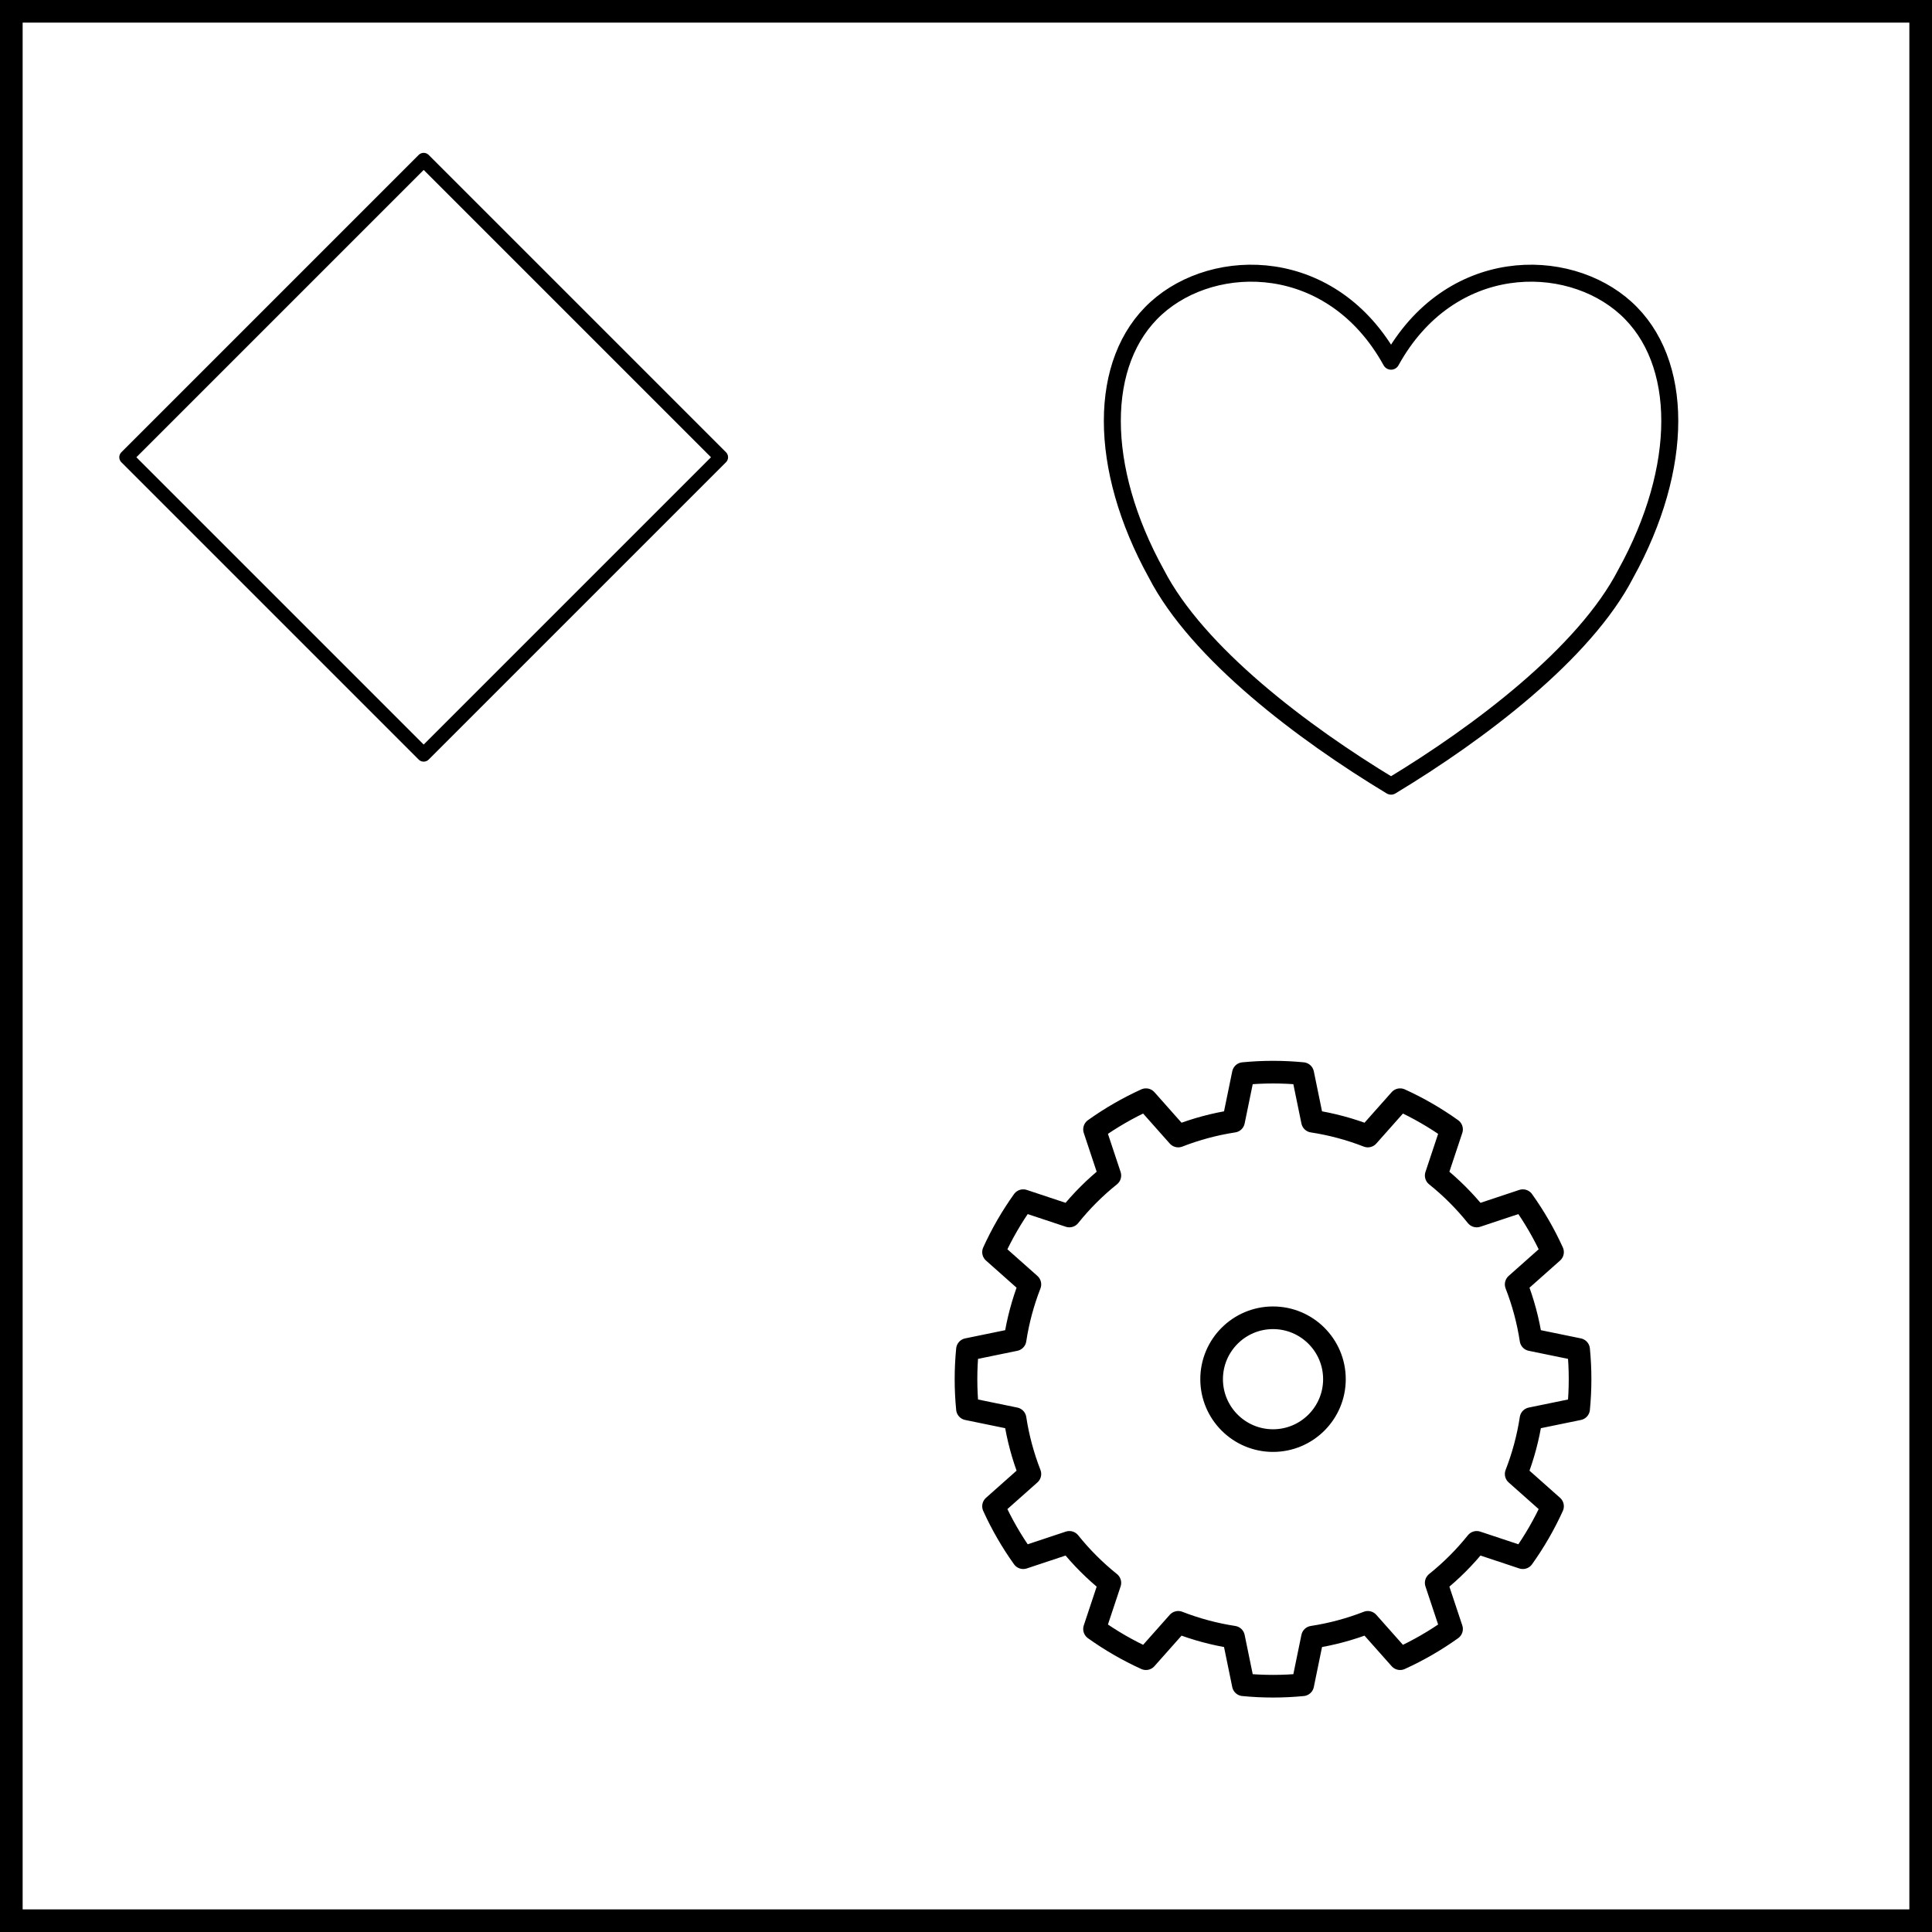
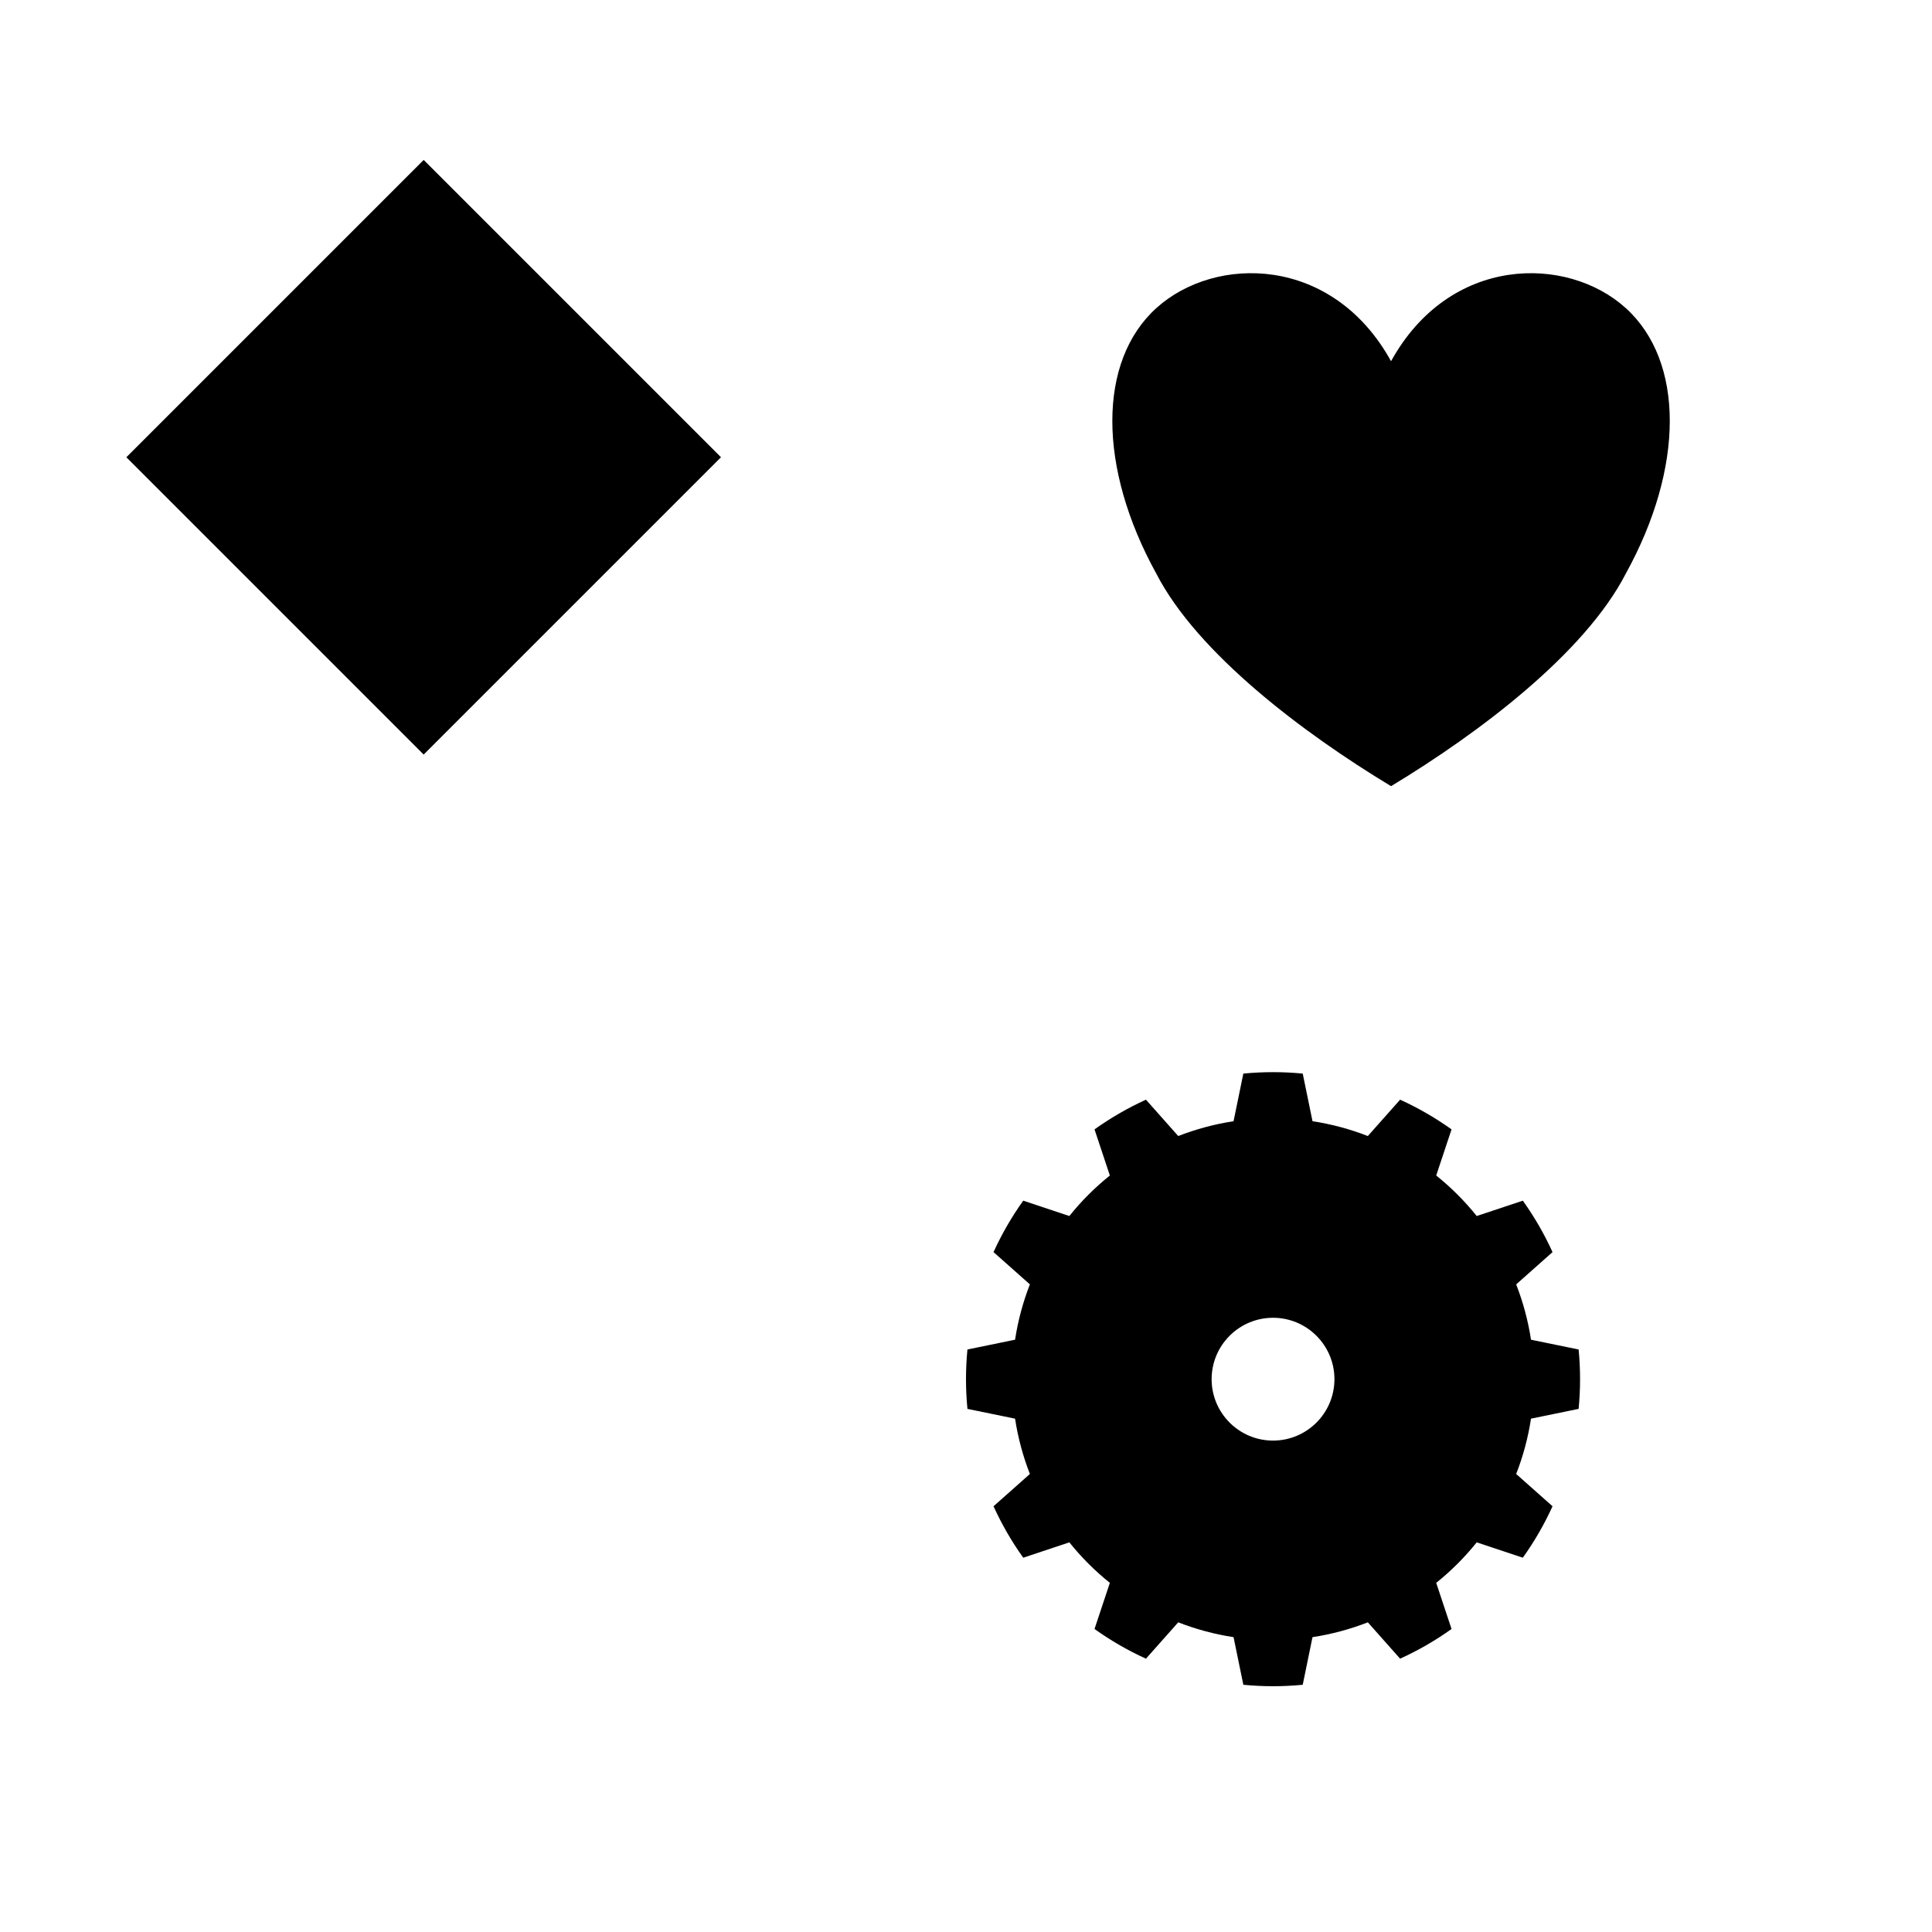
- <svg xmlns="http://www.w3.org/2000/svg" width="100%" height="100%" viewBox="0 0 1024 1024" version="1.1" xml:space="preserve" style="fill-rule:evenodd;clip-rule:evenodd;stroke-linecap:round;stroke-linejoin:round;stroke-miterlimit:1.5;">
+ <svg xmlns="http://www.w3.org/2000/svg" width="100%" height="100%" viewBox="0 0 1024 1024" version="1.1" xml:space="preserve" style="fill-rule:evenodd;clip-rule:evenodd;stroke-linejoin:round;stroke-miterlimit:2;">
  <rect id="Artboard1" x="0" y="0" width="1024" height="1024" style="fill:none;" />
  <g id="Artboard11">
-     <path d="M224.557,84.77l157.58,157.58l-157.58,157.58l-157.58,-157.58l157.58,-157.58Z" style="fill:none;stroke:#000;stroke-width:7.5px;" />
-     <path d="M690.471,569.026c-10.467,-1.017 -21.009,-1.017 -31.477,0l-5.184,25.239c-10.033,1.535 -19.867,4.17 -29.323,7.857l-17.109,-19.265c-9.574,4.353 -18.703,9.624 -27.26,15.738l8.129,24.45c-7.921,6.346 -15.12,13.545 -21.466,21.466l-24.449,-8.13c-6.115,8.557 -11.386,17.686 -15.739,27.26l19.266,17.109c-3.687,9.457 -6.322,19.29 -7.858,29.323l-25.238,5.185c-1.017,10.467 -1.017,21.009 -0,31.477l25.238,5.184c1.536,10.033 4.171,19.867 7.858,29.323l-19.266,17.109c4.353,9.574 9.624,18.703 15.739,27.26l24.449,-8.129c6.346,7.921 13.545,15.119 21.466,21.466l-8.129,24.449c8.557,6.115 17.686,11.386 27.26,15.739l17.109,-19.266c9.456,3.687 19.29,6.322 29.323,7.857l5.184,25.239c10.468,1.017 21.01,1.017 31.477,0l5.185,-25.239c10.033,-1.535 19.866,-4.17 29.323,-7.857l17.109,19.266c9.574,-4.353 18.703,-9.624 27.26,-15.739l-8.13,-24.449c7.921,-6.347 15.12,-13.545 21.466,-21.466l24.449,8.129c6.115,-8.557 11.386,-17.686 15.739,-27.26l-19.265,-17.109c3.687,-9.456 6.322,-19.29 7.857,-29.323l25.239,-5.184c1.017,-10.468 1.017,-21.01 -0,-31.477l-25.239,-5.185c-1.535,-10.033 -4.17,-19.866 -7.857,-29.323l19.265,-17.109c-4.353,-9.574 -9.624,-18.703 -15.739,-27.26l-24.449,8.13c-6.346,-7.921 -13.545,-15.12 -21.466,-21.466l8.13,-24.45c-8.557,-6.114 -17.686,-11.385 -27.26,-15.738l-17.109,19.265c-9.457,-3.687 -19.29,-6.322 -29.323,-7.857l-5.185,-25.239Zm-15.738,129.424c17.963,-0 32.546,14.583 32.546,32.546c0,17.963 -14.583,32.547 -32.546,32.547c-17.963,-0 -32.547,-14.584 -32.547,-32.547c0,-17.963 14.584,-32.546 32.547,-32.546Z" style="fill:none;stroke:#000;stroke-width:12px;" />
-     <path d="M737.287,191.445c31.1,-56.309 93.301,-56.309 124.401,-28.155c31.102,28.155 31.102,84.464 0,140.774c-21.77,42.232 -77.751,84.464 -124.401,112.619c-46.651,-28.155 -102.632,-70.387 -124.402,-112.619c-31.1,-56.31 -31.1,-112.619 0,-140.774c31.101,-28.154 93.301,-28.154 124.402,28.155Z" style="fill:none;stroke:#000;stroke-width:9px;" />
-     <path d="M1024,0l-1024,0l0,1024l1024,0l0,-1024Zm-12,12l0,1000c-106.816,0 -893.184,0 -1000,0c0,-0 0,-1000 0,-1000c113.885,0 1000,0 1000,0Z" />
+     <path d="M224.557,84.77l157.58,157.58l-157.58,157.58l-157.58,-157.58l157.58,-157.58Z" />
+     <path d="M690.471,569.026c-10.467,-1.017 -21.009,-1.017 -31.477,-0l-5.184,25.239c-10.033,1.535 -19.867,4.17 -29.323,7.857l-17.109,-19.265c-9.574,4.353 -18.703,9.624 -27.26,15.738l8.129,24.45c-7.921,6.346 -15.12,13.545 -21.466,21.466l-24.449,-8.13c-6.115,8.557 -11.386,17.686 -15.739,27.26l19.266,17.109c-3.687,9.457 -6.322,19.29 -7.858,29.323l-25.238,5.185c-1.017,10.467 -1.017,21.009 0,31.477l25.238,5.184c1.536,10.033 4.171,19.867 7.858,29.323l-19.266,17.109c4.353,9.574 9.624,18.703 15.739,27.26l24.449,-8.129c6.346,7.921 13.545,15.119 21.466,21.466l-8.129,24.449c8.557,6.115 17.686,11.386 27.26,15.739l17.109,-19.266c9.456,3.687 19.29,6.322 29.323,7.857l5.184,25.239c10.468,1.017 21.01,1.017 31.477,0l5.185,-25.239c10.033,-1.535 19.866,-4.17 29.323,-7.857l17.109,19.266c9.574,-4.353 18.703,-9.624 27.26,-15.739l-8.13,-24.449c7.921,-6.347 15.12,-13.545 21.466,-21.466l24.449,8.129c6.115,-8.557 11.386,-17.686 15.739,-27.26l-19.265,-17.109c3.687,-9.456 6.322,-19.29 7.857,-29.323l25.239,-5.184c1.017,-10.468 1.017,-21.01 0,-31.477l-25.239,-5.185c-1.535,-10.033 -4.17,-19.866 -7.857,-29.323l19.265,-17.109c-4.353,-9.574 -9.624,-18.703 -15.739,-27.26l-24.449,8.13c-6.346,-7.921 -13.545,-15.12 -21.466,-21.466l8.13,-24.45c-8.557,-6.114 -17.686,-11.385 -27.26,-15.738l-17.109,19.265c-9.457,-3.687 -19.29,-6.322 -29.323,-7.857l-5.185,-25.239Zm-15.738,129.424c17.963,0 32.546,14.583 32.546,32.546c-0,17.963 -14.583,32.547 -32.546,32.547c-17.963,0 -32.547,-14.584 -32.547,-32.547c-0,-17.963 14.584,-32.546 32.547,-32.546Z" />
+     <path d="M737.287,191.445c31.1,-56.309 93.301,-56.309 124.401,-28.155c31.102,28.155 31.102,84.464 0,140.774c-21.77,42.232 -77.751,84.464 -124.401,112.619c-46.651,-28.155 -102.632,-70.387 -124.402,-112.619c-31.1,-56.31 -31.1,-112.619 0,-140.774c31.101,-28.154 93.301,-28.154 124.402,28.155Z" />
+     <path d="M1024,0l-1024,0l0,1024l1024,0l0,-1024Zm-12,12l0,1000l-1000,0l0,-1000l1000,0Z" style="fill:none;" />
  </g>
</svg>
